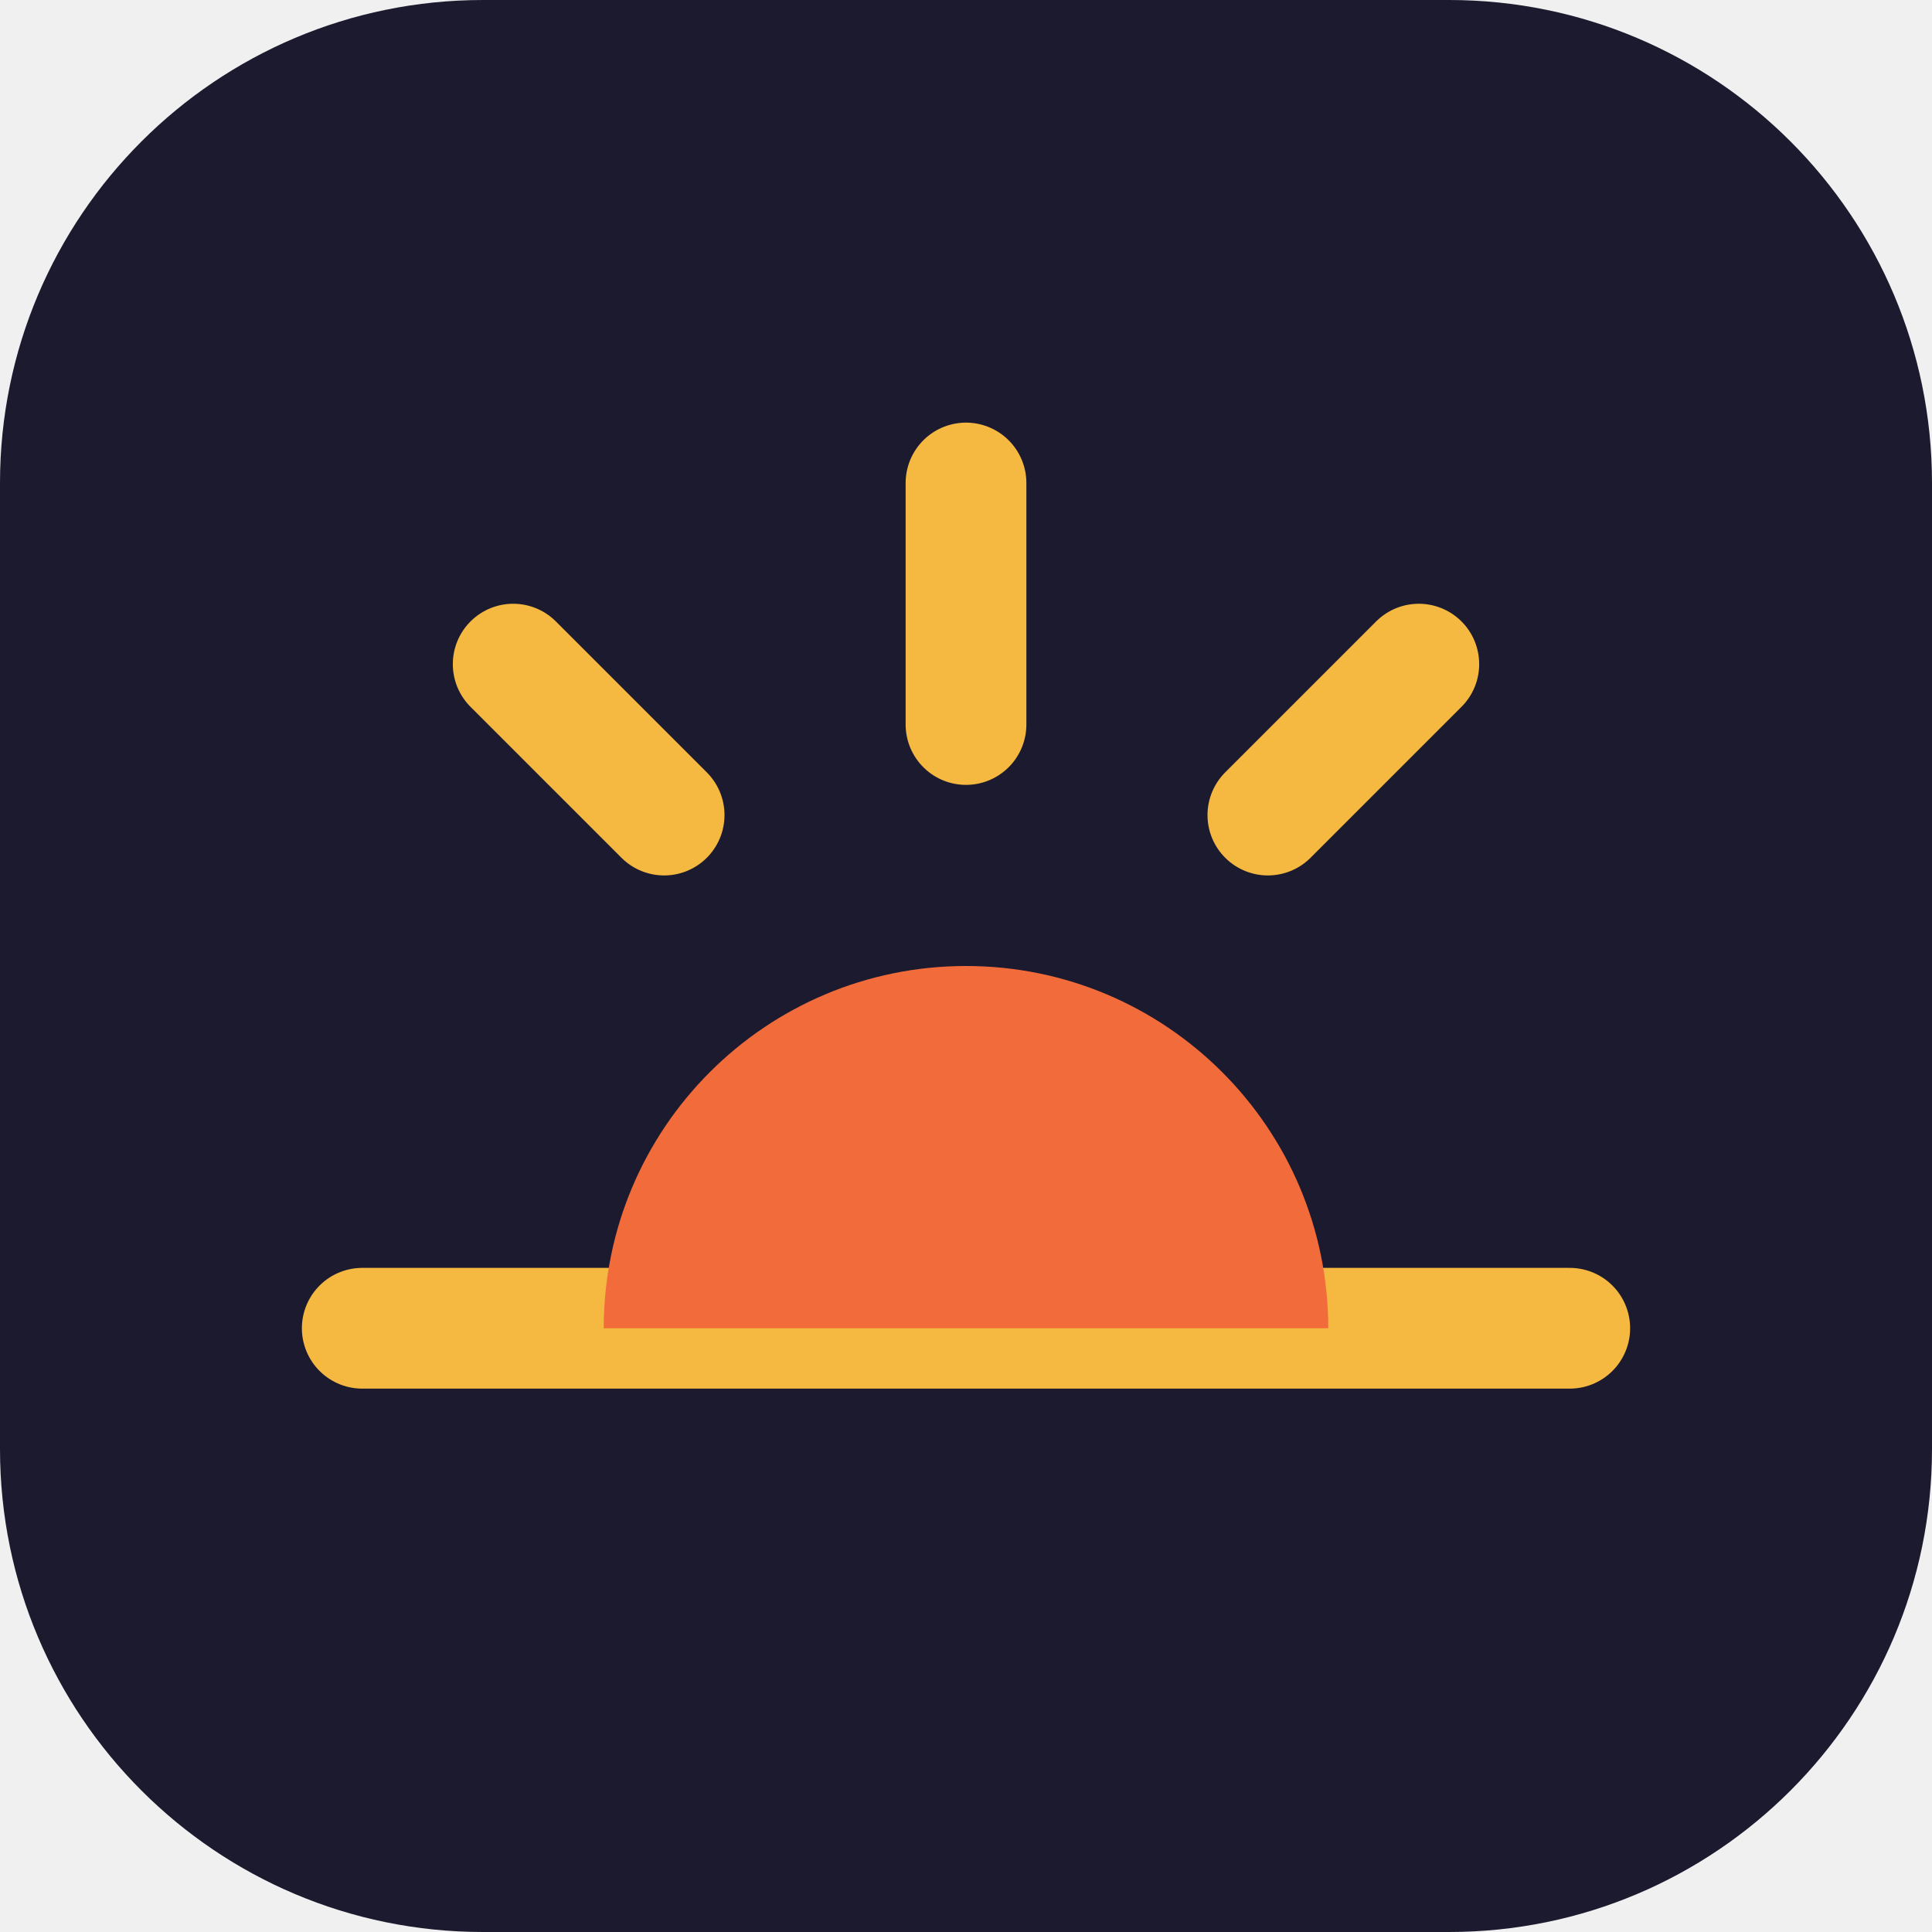
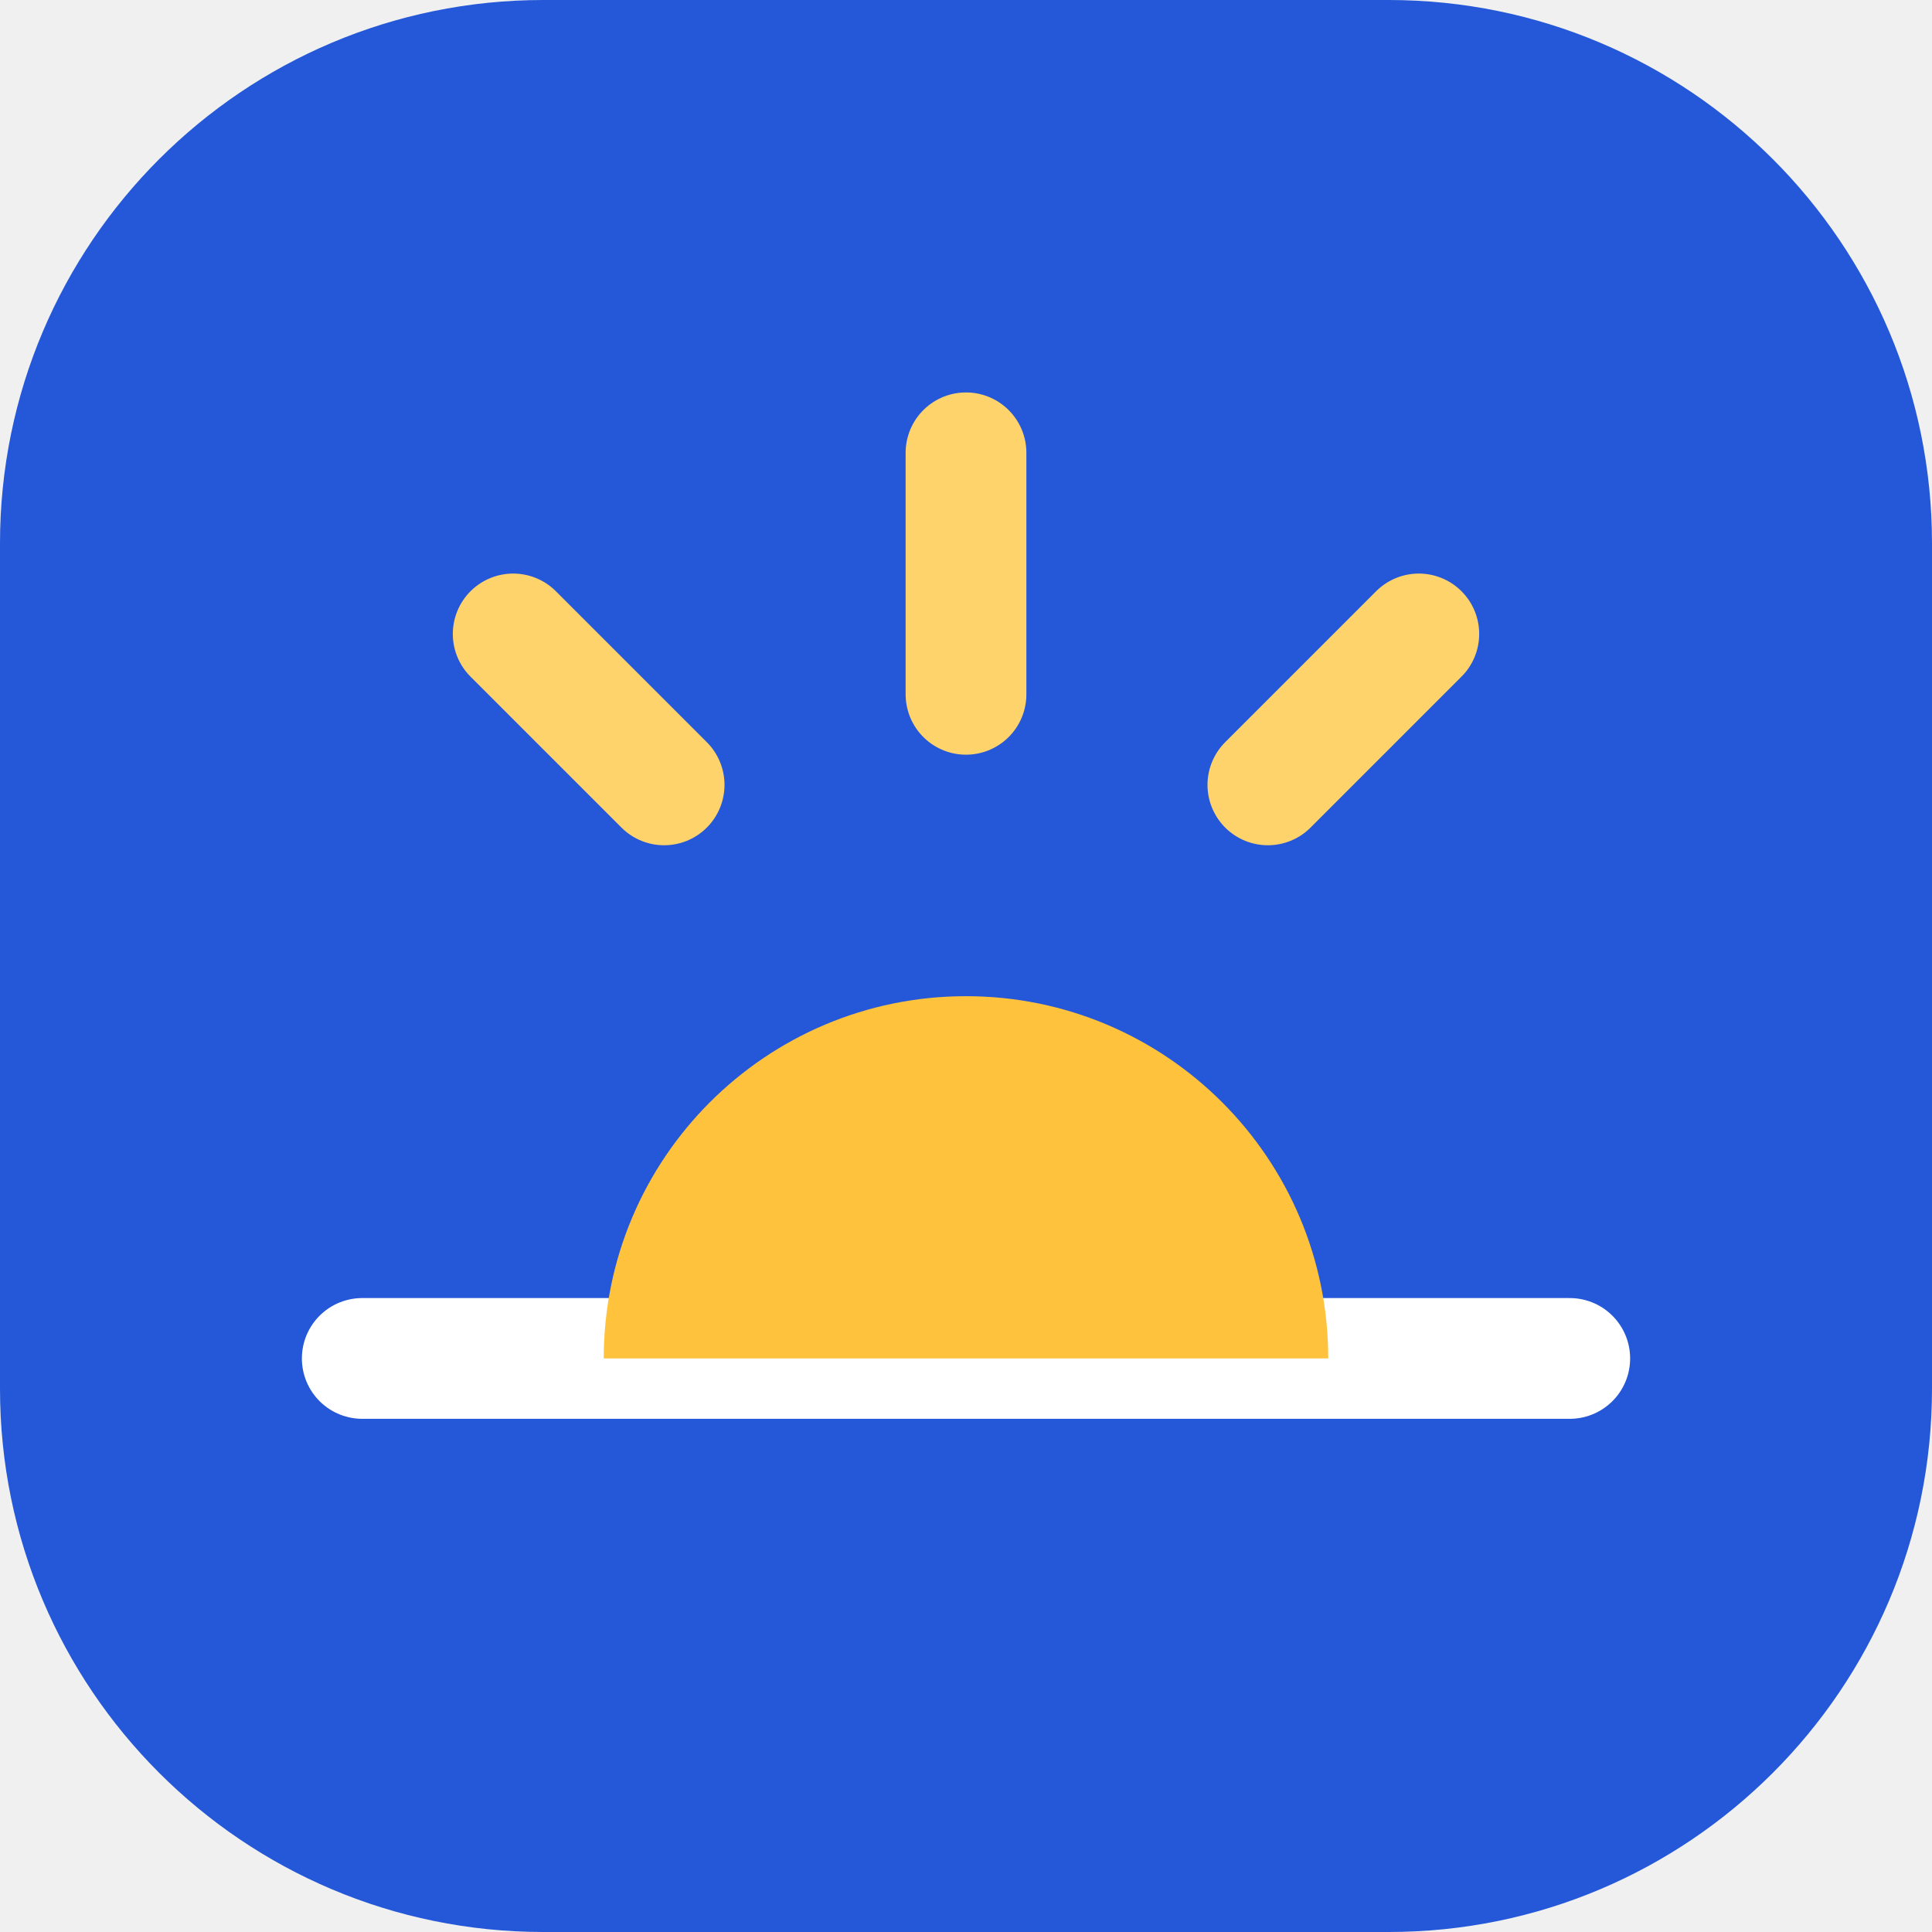
<svg xmlns="http://www.w3.org/2000/svg" viewBox="0 0 64 64">
-   <rect width="64" height="64" rx="16" fill="#1c1a2e" />
-   <path d="M12 44h40" stroke="#f5b841" stroke-width="4" stroke-linecap="round" />
-   <path d="M20 44a12 12 0 0 1 24 0" fill="#f26b3a" />
-   <path d="M32 16v8M17 22l5 5M47 22l-5 5" stroke="#f5b841" stroke-width="4" stroke-linecap="round" />
+   <rect width="64" height="64" rx="18" fill="#2458d8" />
+   <path d="M12 45h40" stroke="#fff" stroke-width="4" stroke-linecap="round" />
+   <path d="M20 45a12 12 0 0 1 24 0" fill="#ffc23d" />
+   <path d="M32 15v8M17 21l5 5M47 21l-5 5" stroke="#ffd36b" stroke-width="4" stroke-linecap="round" />
</svg>
